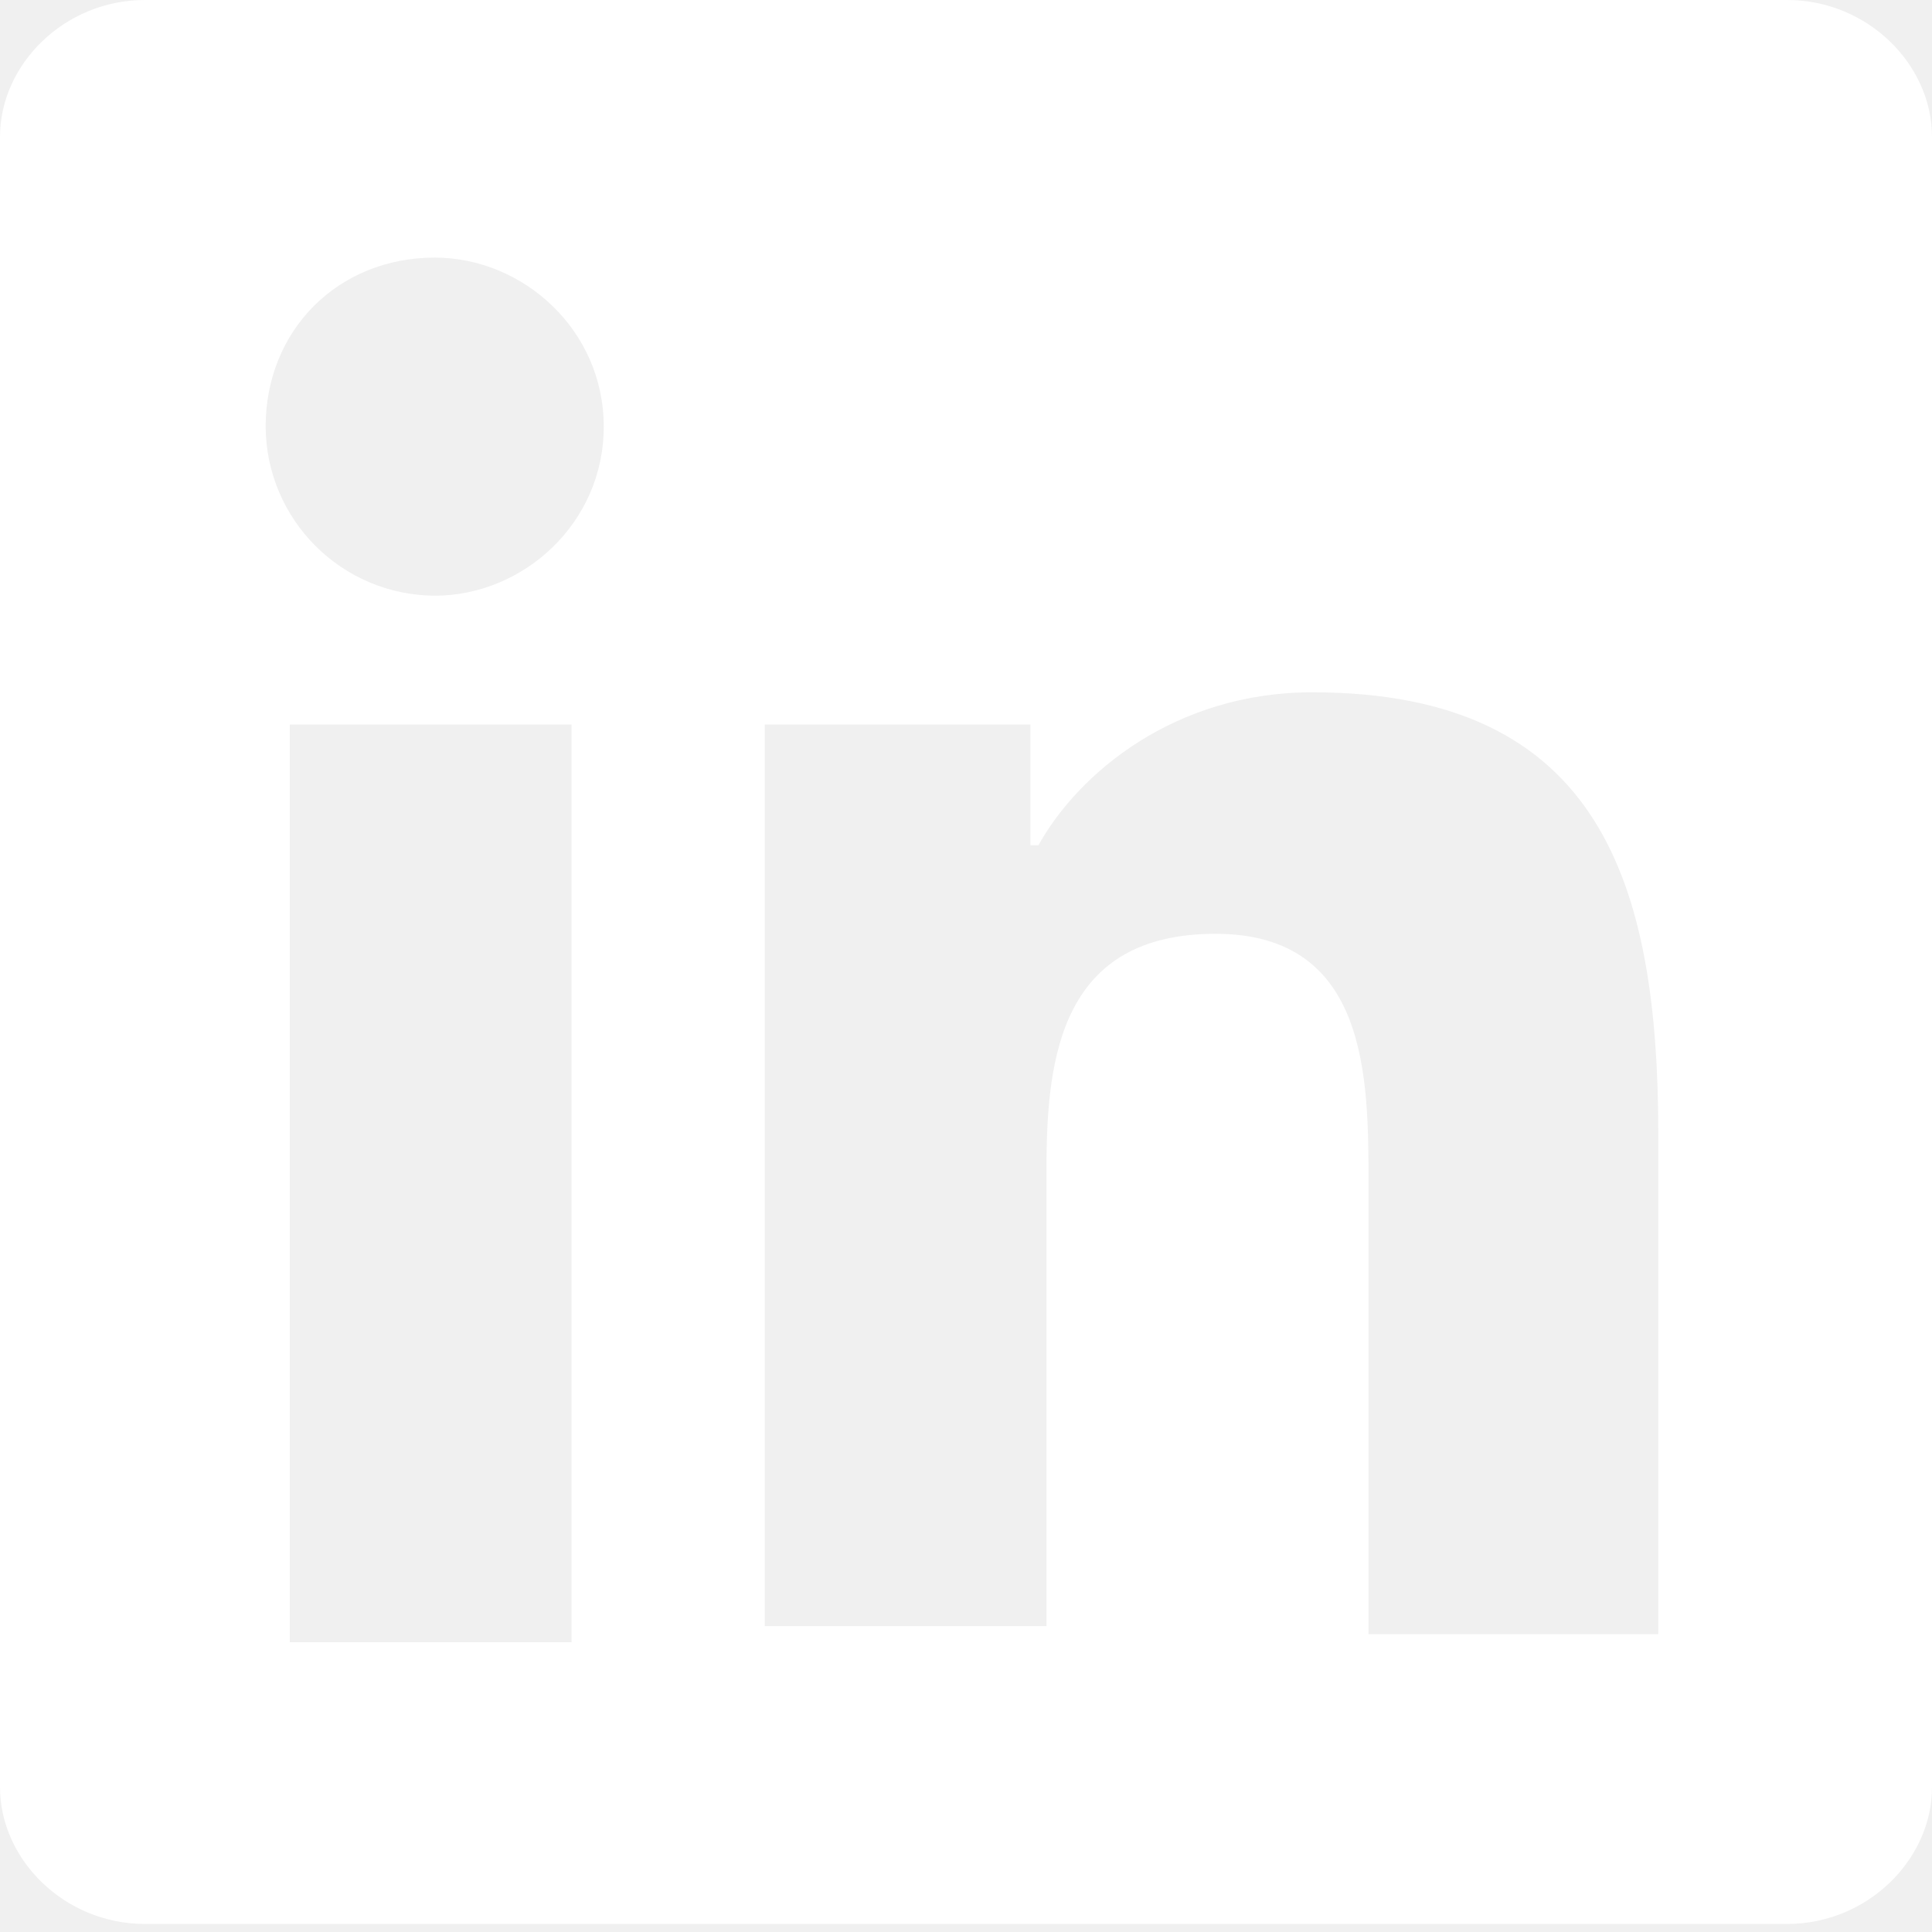
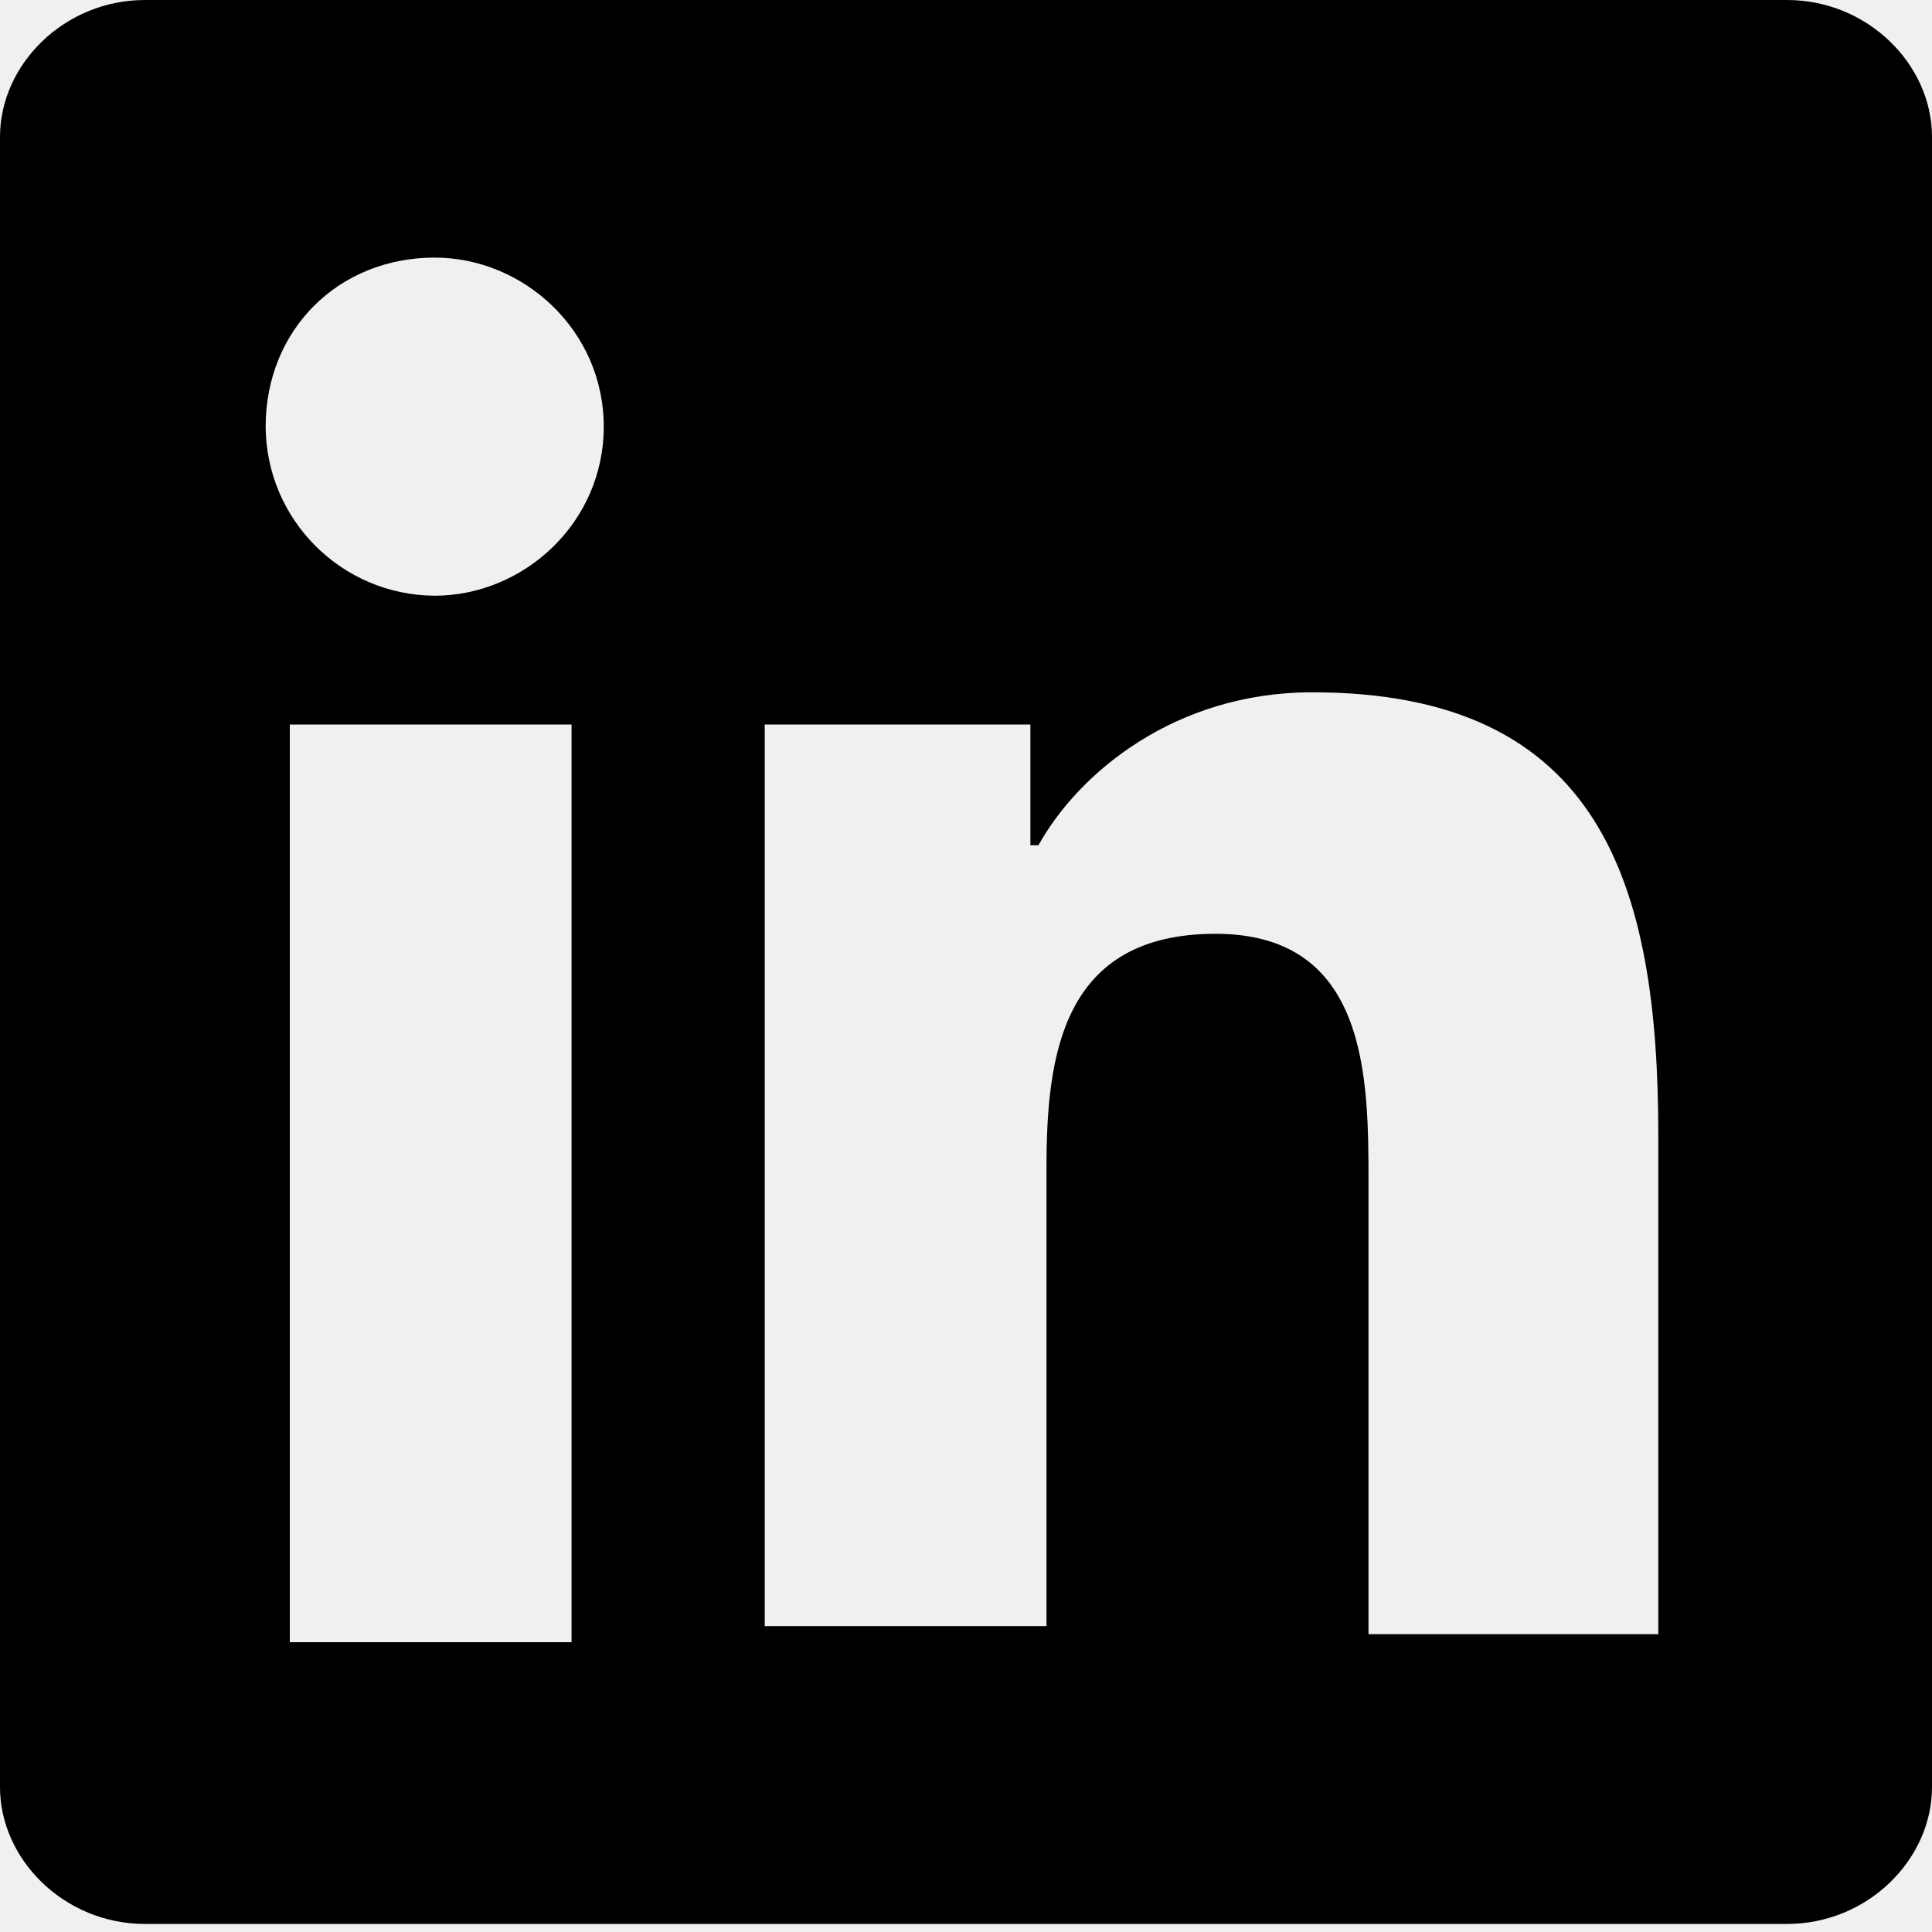
- <svg xmlns="http://www.w3.org/2000/svg" width="18" height="18" fill="none" viewBox="0 0 18 18">
-   <path d="M16.65 0H1.35C.6 0 0 .6 0 1.275V16.65c0 .675.6 1.275 1.35 1.275h15.3c.75 0 1.35-.6 1.35-1.275V1.275C18 .6 17.4 0 16.65 0zM5.325 15.3H2.7V6.75h2.625v8.55zM4.05 5.55a1.584 1.584 0 01-1.575-1.575c0-.9.675-1.575 1.575-1.575.825 0 1.575.675 1.575 1.575 0 .9-.75 1.575-1.575 1.575zm11.325 9.675H12.75v-4.2c0-.975 0-2.325-1.425-2.325S9.75 9.825 9.75 10.875v4.275H7.125v-8.4H9.6v1.125h.075c.375-.675 1.275-1.425 2.55-1.425 2.7 0 3.225 1.8 3.225 4.125v4.65h-.075z" fill="#fff" />
+ <svg xmlns="http://www.w3.org/2000/svg" width="18" height="18" viewBox="0 0 18 18">
+   <path d="M16.65 0H1.35C.6 0 0 .6 0 1.275V16.65c0 .675.6 1.275 1.35 1.275h15.3c.75 0 1.35-.6 1.35-1.275V1.275C18 .6 17.4 0 16.65 0zM5.325 15.3H2.7V6.75h2.625v8.55zM4.05 5.55a1.584 1.584 0 01-1.575-1.575c0-.9.675-1.575 1.575-1.575.825 0 1.575.675 1.575 1.575 0 .9-.75 1.575-1.575 1.575zm11.325 9.675H12.75v-4.2c0-.975 0-2.325-1.425-2.325S9.75 9.825 9.75 10.875v4.275H7.125v-8.4H9.6v1.125h.075c.375-.675 1.275-1.425 2.55-1.425 2.7 0 3.225 1.8 3.225 4.125v4.65h-.075z" />
</svg>
